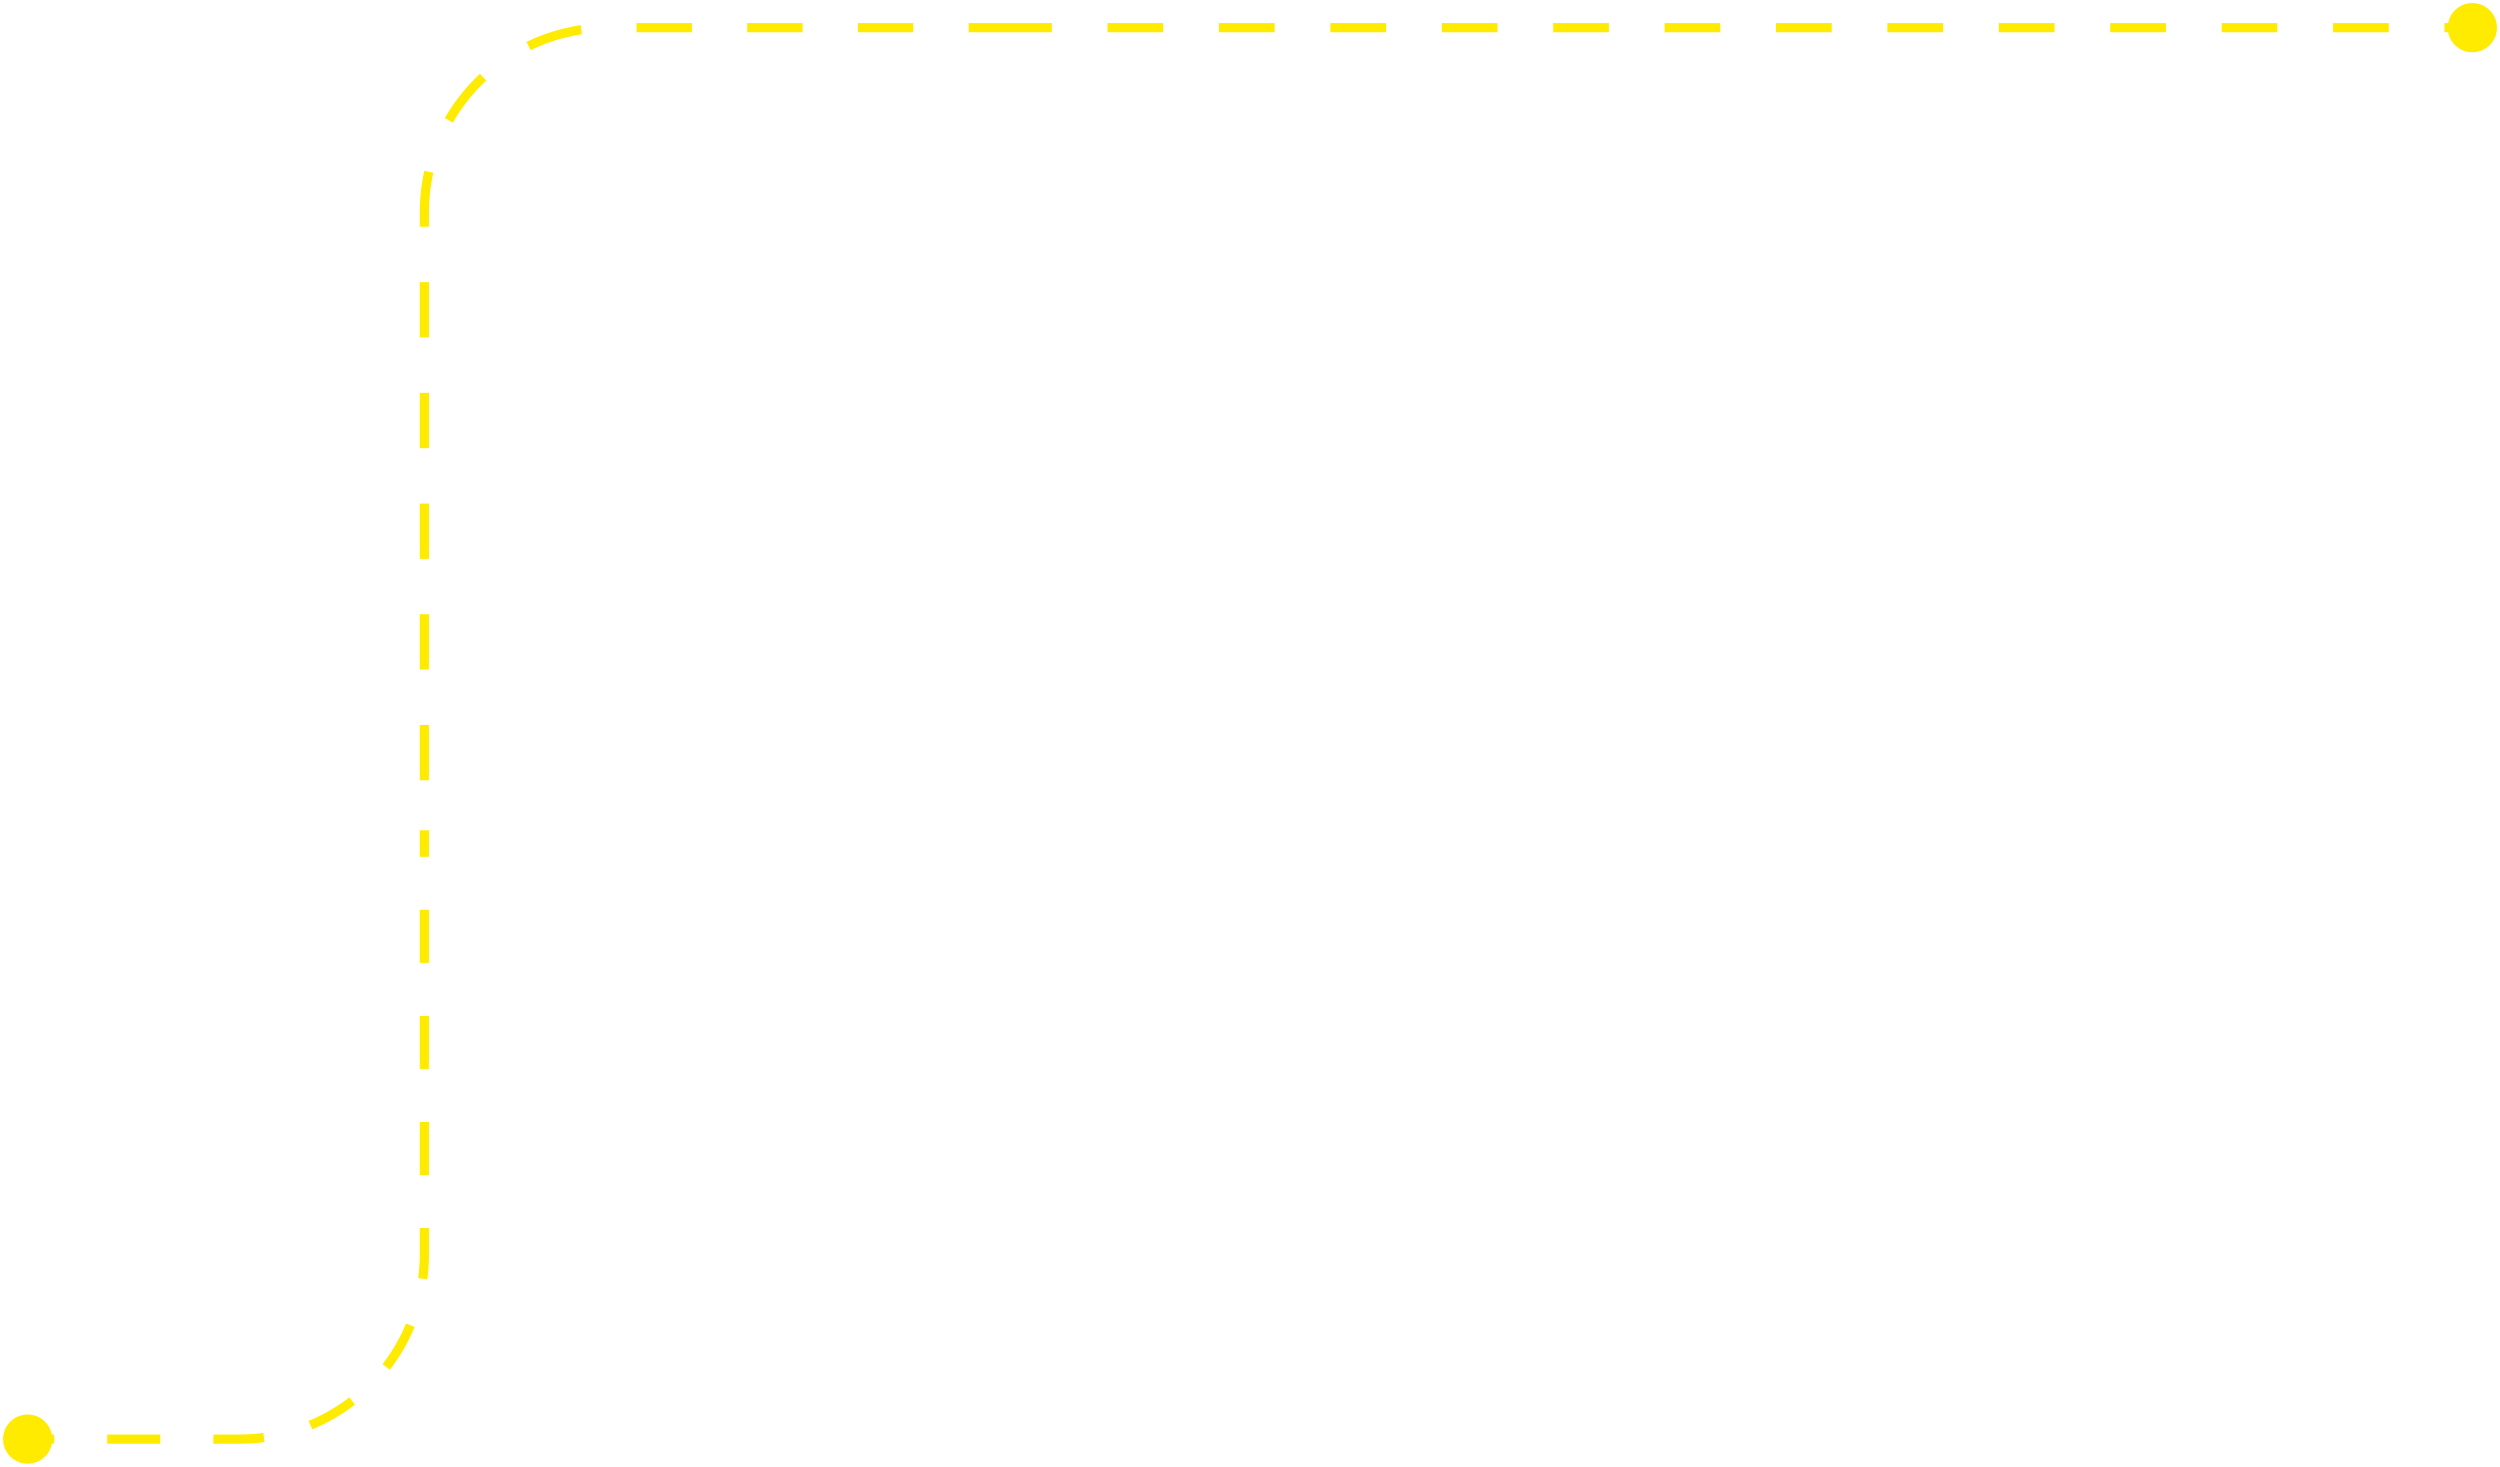
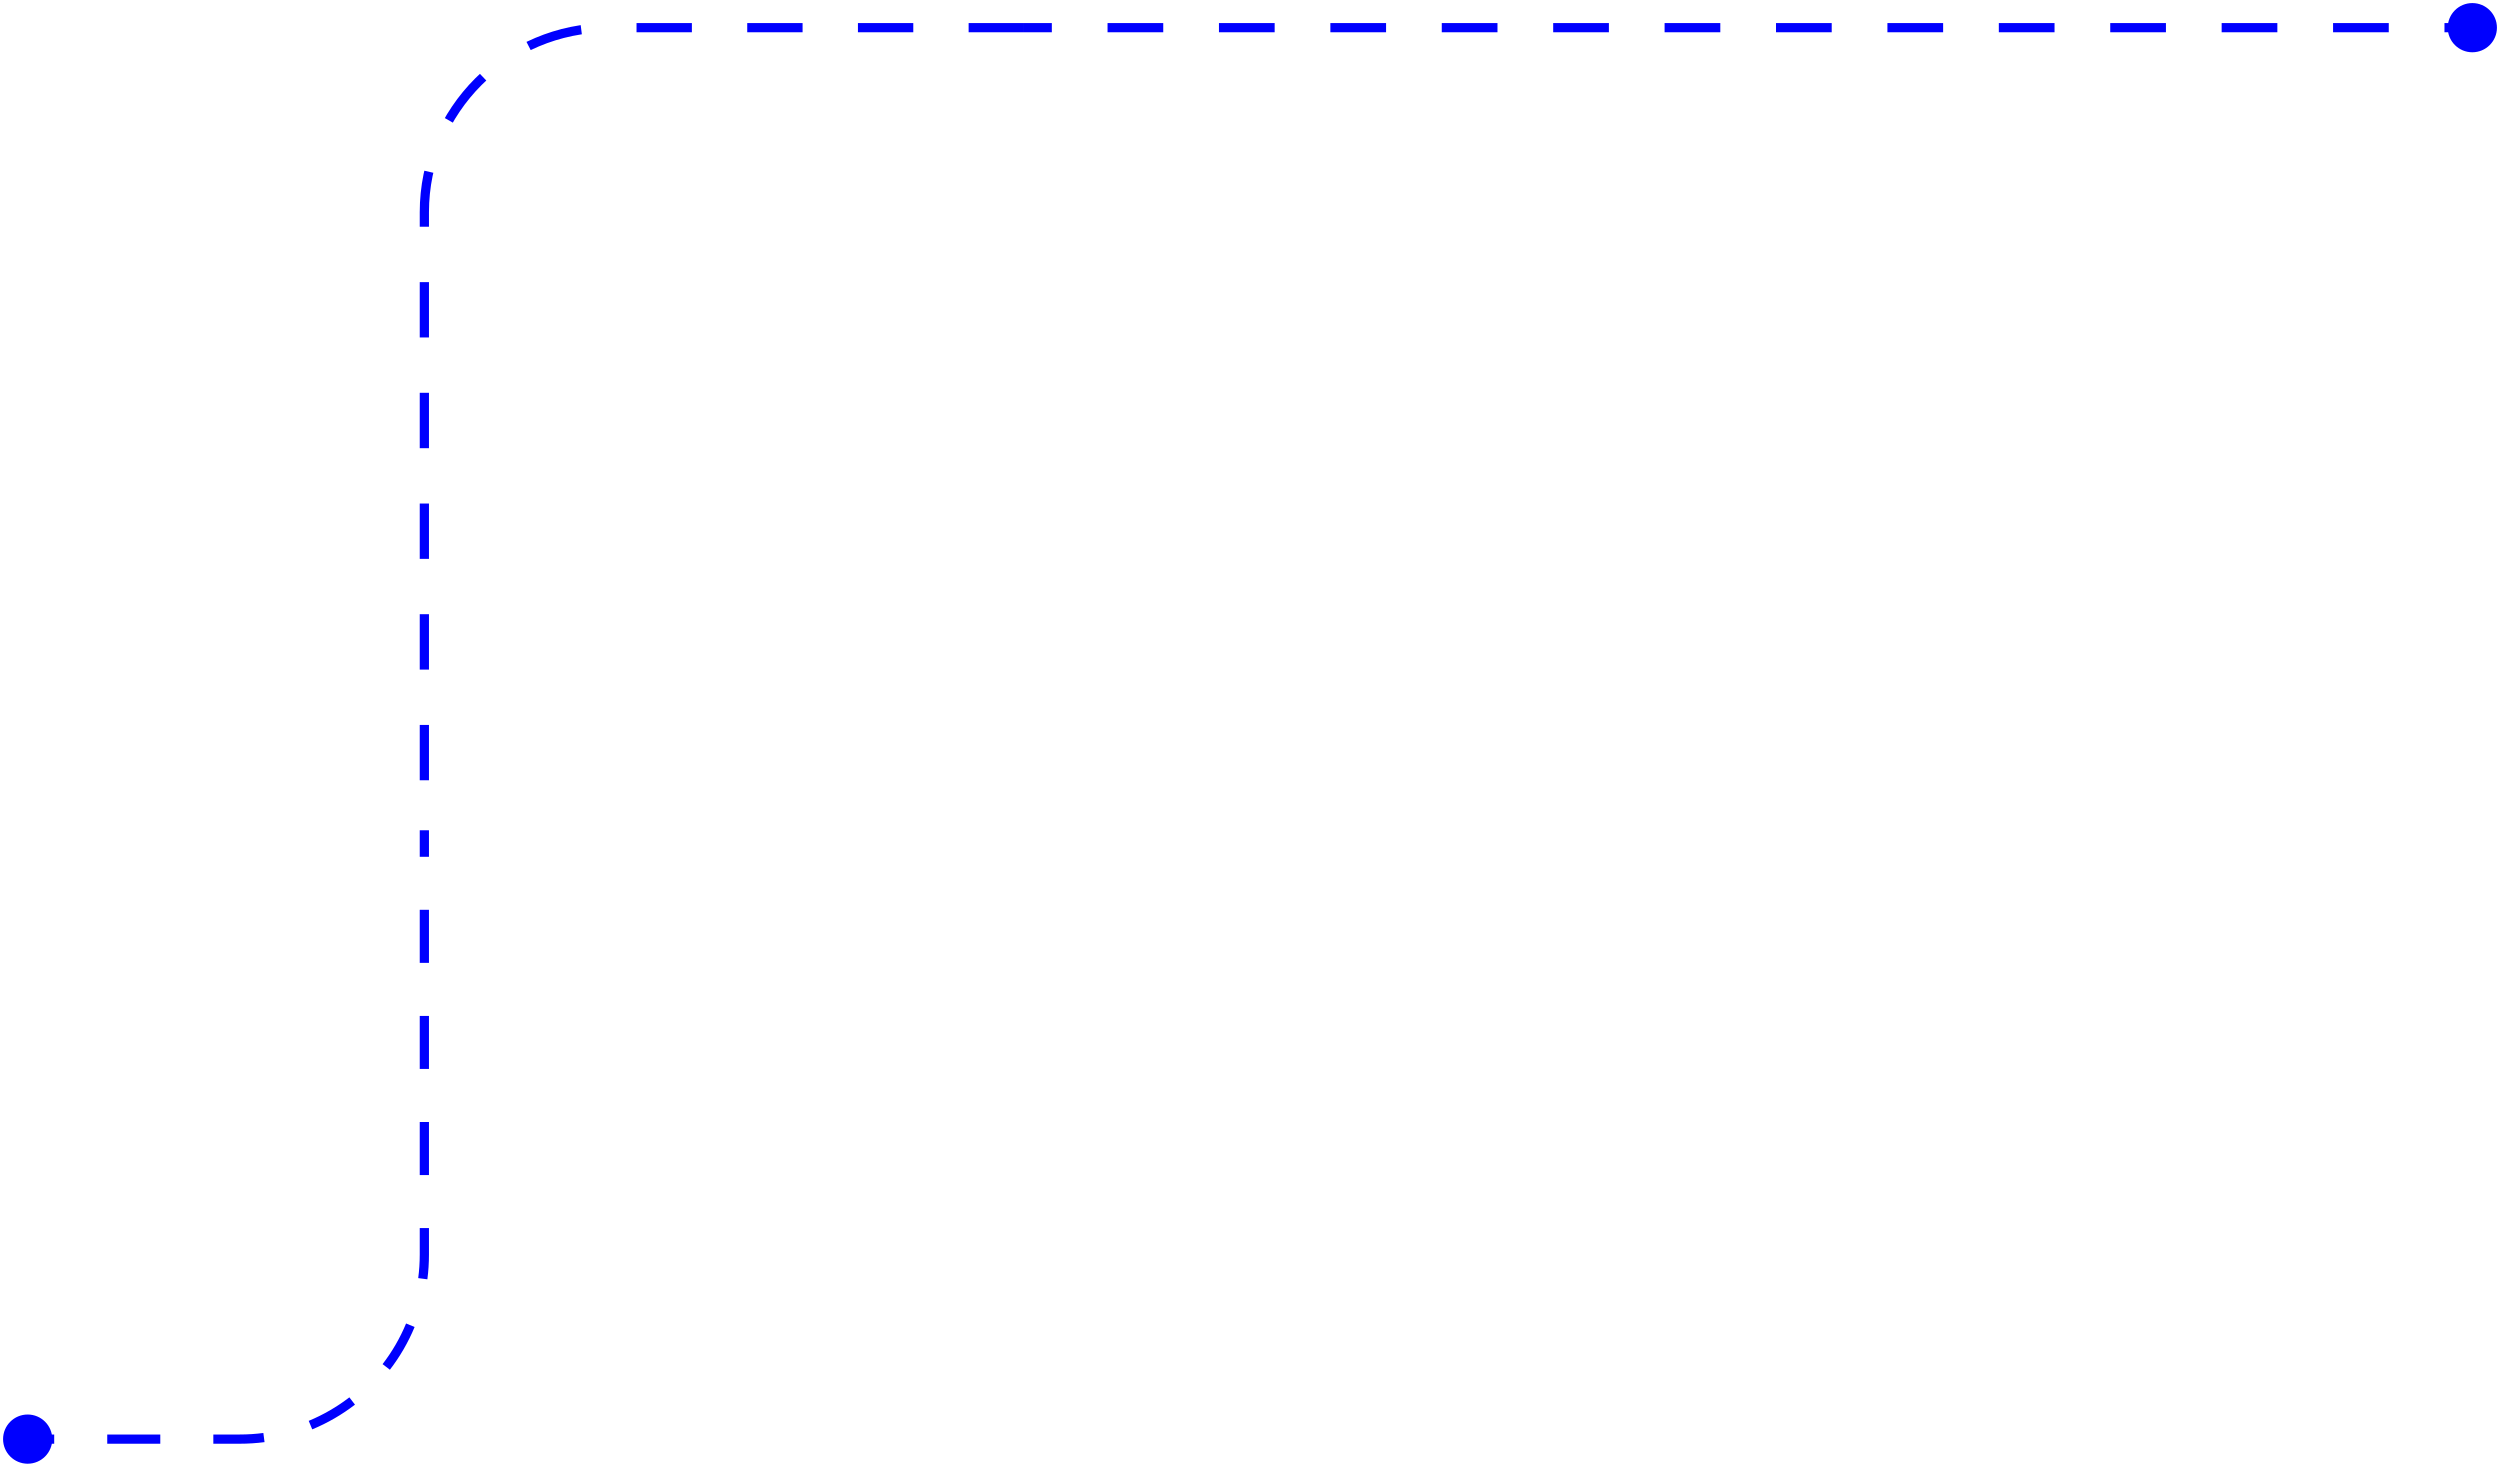
<svg xmlns="http://www.w3.org/2000/svg" width="271" height="159" viewBox="0 0 271 159" fill="none">
-   <path d="M270.667 3C270.667 4.473 269.473 5.667 268 5.667C266.527 5.667 265.333 4.473 265.333 3C265.333 1.527 266.527 0.333 268 0.333C269.473 0.333 270.667 1.527 270.667 3ZM268 3.5L264.981 3.5L264.981 2.5L268 2.5L268 3.5ZM258.942 3.5L252.904 3.5L252.904 2.5L258.942 2.5L258.942 3.5ZM246.865 3.5L240.827 3.5L240.827 2.5L246.865 2.5L246.865 3.5ZM234.788 3.5L228.75 3.5L228.75 2.5L234.788 2.5L234.788 3.5ZM222.712 3.5L216.673 3.5L216.673 2.5L222.712 2.5L222.712 3.5ZM210.635 3.5L204.596 3.5L204.596 2.5L210.635 2.5L210.635 3.5ZM198.558 3.5L192.519 3.5L192.519 2.5L198.558 2.5L198.558 3.5ZM186.481 3.5L180.442 3.5L180.442 2.5L186.481 2.5L186.481 3.5ZM174.404 3.5L168.365 3.5L168.365 2.5L174.404 2.5L174.404 3.5ZM162.327 3.5L156.288 3.5L156.288 2.5L162.327 2.5L162.327 3.5ZM150.25 3.5L144.212 3.5L144.212 2.5L150.25 2.5L150.25 3.5ZM138.173 3.5L132.135 3.5L132.135 2.5L138.173 2.5L138.173 3.5ZM126.096 3.5L120.058 3.5L120.058 2.5L126.096 2.5L126.096 3.5ZM114.019 3.5L111 3.5L111 2.5L114.019 2.5L114.019 3.5Z" fill="#FFEB00" />
-   <path d="M3 153.333C1.527 153.333 0.333 154.527 0.333 156C0.333 157.473 1.527 158.667 3 158.667C4.473 158.667 5.667 157.473 5.667 156C5.667 154.527 4.473 153.333 3 153.333ZM45.5 90L45.5 92.875L46.5 92.875L46.5 90L45.5 90ZM45.5 98.625L45.5 104.375L46.5 104.375L46.5 98.625L45.5 98.625ZM45.5 110.125L45.5 115.875L46.5 115.875L46.5 110.125L45.5 110.125ZM45.5 121.625L45.5 127.375L46.5 127.375L46.5 121.625L45.5 121.625ZM45.5 133.125L45.5 136L46.5 136L46.5 133.125L45.5 133.125ZM45.5 136C45.5 136.864 45.444 137.714 45.335 138.548L46.327 138.677C46.441 137.801 46.5 136.907 46.5 136L45.5 136ZM44.02 143.464C43.363 145.049 42.503 146.529 41.471 147.871L42.264 148.48C43.348 147.07 44.253 145.514 44.944 143.847L44.02 143.464ZM37.871 151.472C36.529 152.503 35.049 153.363 33.464 154.021L33.847 154.944C35.514 154.253 37.07 153.348 38.48 152.264L37.871 151.472ZM28.547 155.335C27.714 155.444 26.864 155.5 26 155.5L26 156.5C26.907 156.5 27.8 156.441 28.677 156.327L28.547 155.335ZM26 155.5L23.125 155.5L23.125 156.5L26 156.5L26 155.5ZM17.375 155.5L11.625 155.5L11.625 156.5L17.375 156.5L17.375 155.5ZM5.875 155.5L3 155.5L3 156.5L5.875 156.5L5.875 155.5ZM3 153.333C1.527 153.333 0.333 154.527 0.333 156C0.333 157.473 1.527 158.667 3 158.667C4.473 158.667 5.667 157.473 5.667 156C5.667 154.527 4.473 153.333 3 153.333ZM45.5 90L45.5 92.875L46.5 92.875L46.5 90L45.5 90ZM45.5 98.625L45.5 104.375L46.5 104.375L46.5 98.625L45.5 98.625ZM45.5 110.125L45.5 115.875L46.5 115.875L46.5 110.125L45.5 110.125ZM45.5 121.625L45.5 127.375L46.5 127.375L46.5 121.625L45.5 121.625ZM45.5 133.125L45.5 136L46.5 136L46.5 133.125L45.5 133.125ZM45.5 136C45.5 136.864 45.444 137.714 45.335 138.548L46.327 138.677C46.441 137.801 46.5 136.907 46.5 136L45.5 136ZM44.02 143.464C43.363 145.049 42.503 146.529 41.471 147.871L42.264 148.48C43.348 147.07 44.253 145.514 44.944 143.847L44.02 143.464ZM37.871 151.472C36.529 152.503 35.049 153.363 33.464 154.021L33.847 154.944C35.514 154.253 37.07 153.348 38.48 152.264L37.871 151.472ZM28.547 155.335C27.714 155.444 26.864 155.5 26 155.5L26 156.5C26.907 156.5 27.8 156.441 28.677 156.327L28.547 155.335ZM26 155.5L23.125 155.5L23.125 156.5L26 156.5L26 155.5ZM17.375 155.5L11.625 155.5L11.625 156.5L17.375 156.5L17.375 155.5ZM5.875 155.5L3 155.5L3 156.5L5.875 156.5L5.875 155.5Z" fill="#FFEB00" />
-   <path d="M111 3L66 3C54.954 3 46 11.954 46 23L46 90.5" stroke="#FFEB00" stroke-dasharray="6 6" />
+   <path d="M270.667 3C270.667 4.473 269.473 5.667 268 5.667C266.527 5.667 265.333 4.473 265.333 3C265.333 1.527 266.527 0.333 268 0.333C269.473 0.333 270.667 1.527 270.667 3ZM268 3.5L264.981 3.5L264.981 2.5L268 2.5L268 3.5ZM258.942 3.5L252.904 3.5L252.904 2.5L258.942 2.5L258.942 3.5ZM246.865 3.5L240.827 3.5L240.827 2.5L246.865 2.5L246.865 3.5ZM234.788 3.5L228.75 3.5L228.75 2.5L234.788 2.5L234.788 3.5ZM222.712 3.5L216.673 3.5L216.673 2.5L222.712 2.5L222.712 3.5ZM210.635 3.5L204.596 3.5L204.596 2.5L210.635 2.5L210.635 3.5ZM198.558 3.5L192.519 3.5L192.519 2.5L198.558 2.5L198.558 3.5ZM186.481 3.5L180.442 3.5L180.442 2.5L186.481 2.5L186.481 3.5ZM174.404 3.5L168.365 3.5L168.365 2.5L174.404 2.5L174.404 3.5ZM162.327 3.5L156.288 3.5L156.288 2.5L162.327 2.5L162.327 3.5ZM150.25 3.5L144.212 3.5L144.212 2.5L150.25 2.5L150.25 3.5ZM138.173 3.5L132.135 3.5L132.135 2.5L138.173 2.5L138.173 3.5ZM126.096 3.5L120.058 3.5L120.058 2.5L126.096 2.5L126.096 3.5ZM114.019 3.5L111 3.5L111 2.5L114.019 2.5L114.019 3.5Z" fill="#0000FE" />
+   <path d="M3 153.333C1.527 153.333 0.333 154.527 0.333 156C0.333 157.473 1.527 158.667 3 158.667C4.473 158.667 5.667 157.473 5.667 156C5.667 154.527 4.473 153.333 3 153.333ZM45.5 90L45.5 92.875L46.5 92.875L46.5 90L45.5 90ZM45.5 98.625L45.5 104.375L46.5 104.375L46.5 98.625L45.5 98.625ZM45.5 110.125L45.5 115.875L46.5 115.875L46.5 110.125L45.5 110.125ZM45.5 121.625L45.5 127.375L46.5 127.375L46.5 121.625L45.5 121.625ZM45.5 133.125L45.5 136L46.5 136L46.5 133.125L45.5 133.125ZM45.5 136C45.5 136.864 45.444 137.714 45.335 138.548L46.327 138.677C46.441 137.801 46.5 136.907 46.5 136L45.5 136ZM44.02 143.464C43.363 145.049 42.503 146.529 41.471 147.871L42.264 148.48C43.348 147.07 44.253 145.514 44.944 143.847L44.02 143.464ZM37.871 151.472C36.529 152.503 35.049 153.363 33.464 154.021L33.847 154.944C35.514 154.253 37.07 153.348 38.48 152.264L37.871 151.472ZM28.547 155.335C27.714 155.444 26.864 155.5 26 155.5L26 156.5C26.907 156.5 27.8 156.441 28.677 156.327L28.547 155.335ZM26 155.5L23.125 155.5L23.125 156.5L26 156.5L26 155.5ZM17.375 155.5L11.625 155.5L11.625 156.5L17.375 156.5L17.375 155.5ZM5.875 155.5L3 155.5L3 156.5L5.875 156.5L5.875 155.5ZM3 153.333C1.527 153.333 0.333 154.527 0.333 156C0.333 157.473 1.527 158.667 3 158.667C4.473 158.667 5.667 157.473 5.667 156C5.667 154.527 4.473 153.333 3 153.333ZM45.5 90L45.5 92.875L46.5 92.875L46.5 90L45.5 90ZM45.5 98.625L45.5 104.375L46.5 104.375L46.5 98.625L45.5 98.625ZM45.5 110.125L45.5 115.875L46.5 115.875L46.5 110.125L45.5 110.125ZM45.5 121.625L45.5 127.375L46.5 127.375L46.5 121.625L45.5 121.625ZM45.5 133.125L45.5 136L46.5 136L46.5 133.125L45.5 133.125ZM45.5 136C45.5 136.864 45.444 137.714 45.335 138.548L46.327 138.677C46.441 137.801 46.5 136.907 46.5 136L45.5 136ZM44.02 143.464C43.363 145.049 42.503 146.529 41.471 147.871L42.264 148.48C43.348 147.07 44.253 145.514 44.944 143.847L44.02 143.464ZM37.871 151.472C36.529 152.503 35.049 153.363 33.464 154.021L33.847 154.944C35.514 154.253 37.07 153.348 38.48 152.264L37.871 151.472ZM28.547 155.335C27.714 155.444 26.864 155.5 26 155.5L26 156.5C26.907 156.5 27.8 156.441 28.677 156.327L28.547 155.335ZM26 155.5L23.125 155.5L23.125 156.5L26 156.5L26 155.5ZM17.375 155.5L11.625 155.5L11.625 156.5L17.375 156.5L17.375 155.5ZM5.875 155.5L3 155.5L3 156.5L5.875 156.5L5.875 155.5Z" fill="#0000FE" />
+   <path d="M111 3L66 3C54.954 3 46 11.954 46 23L46 90.5" stroke="#0000FE" stroke-dasharray="6 6" />
</svg>
